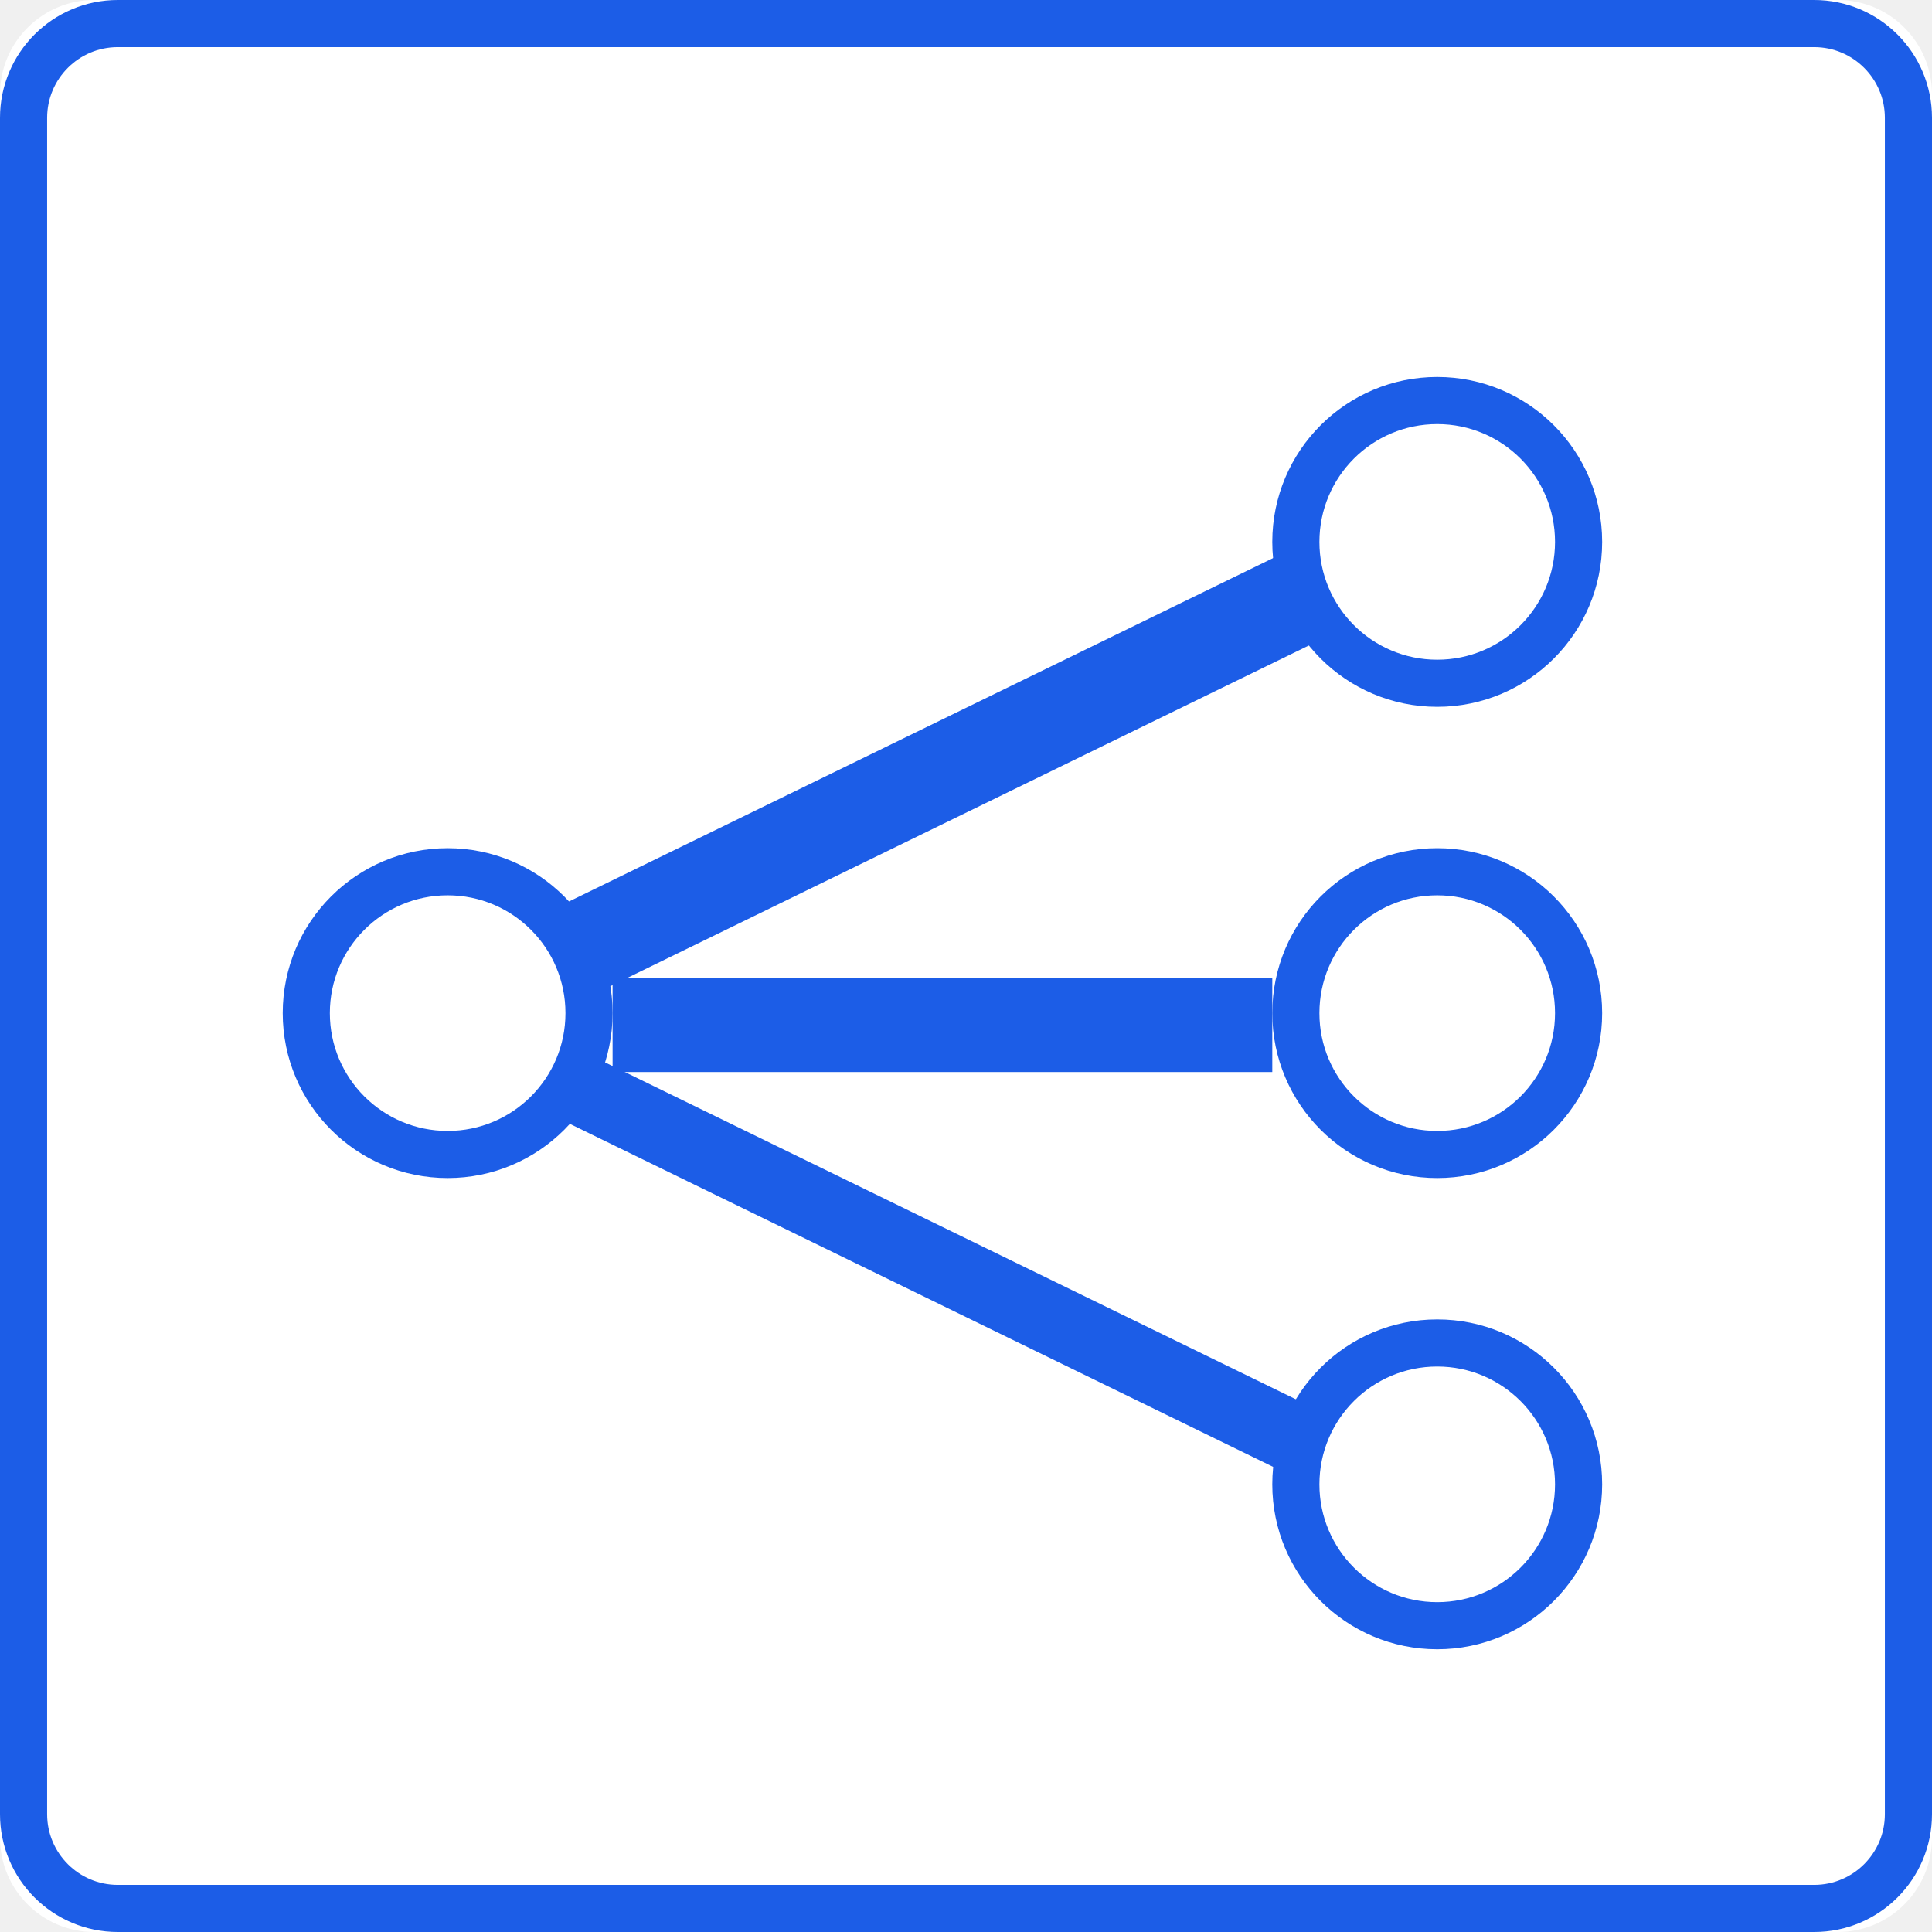
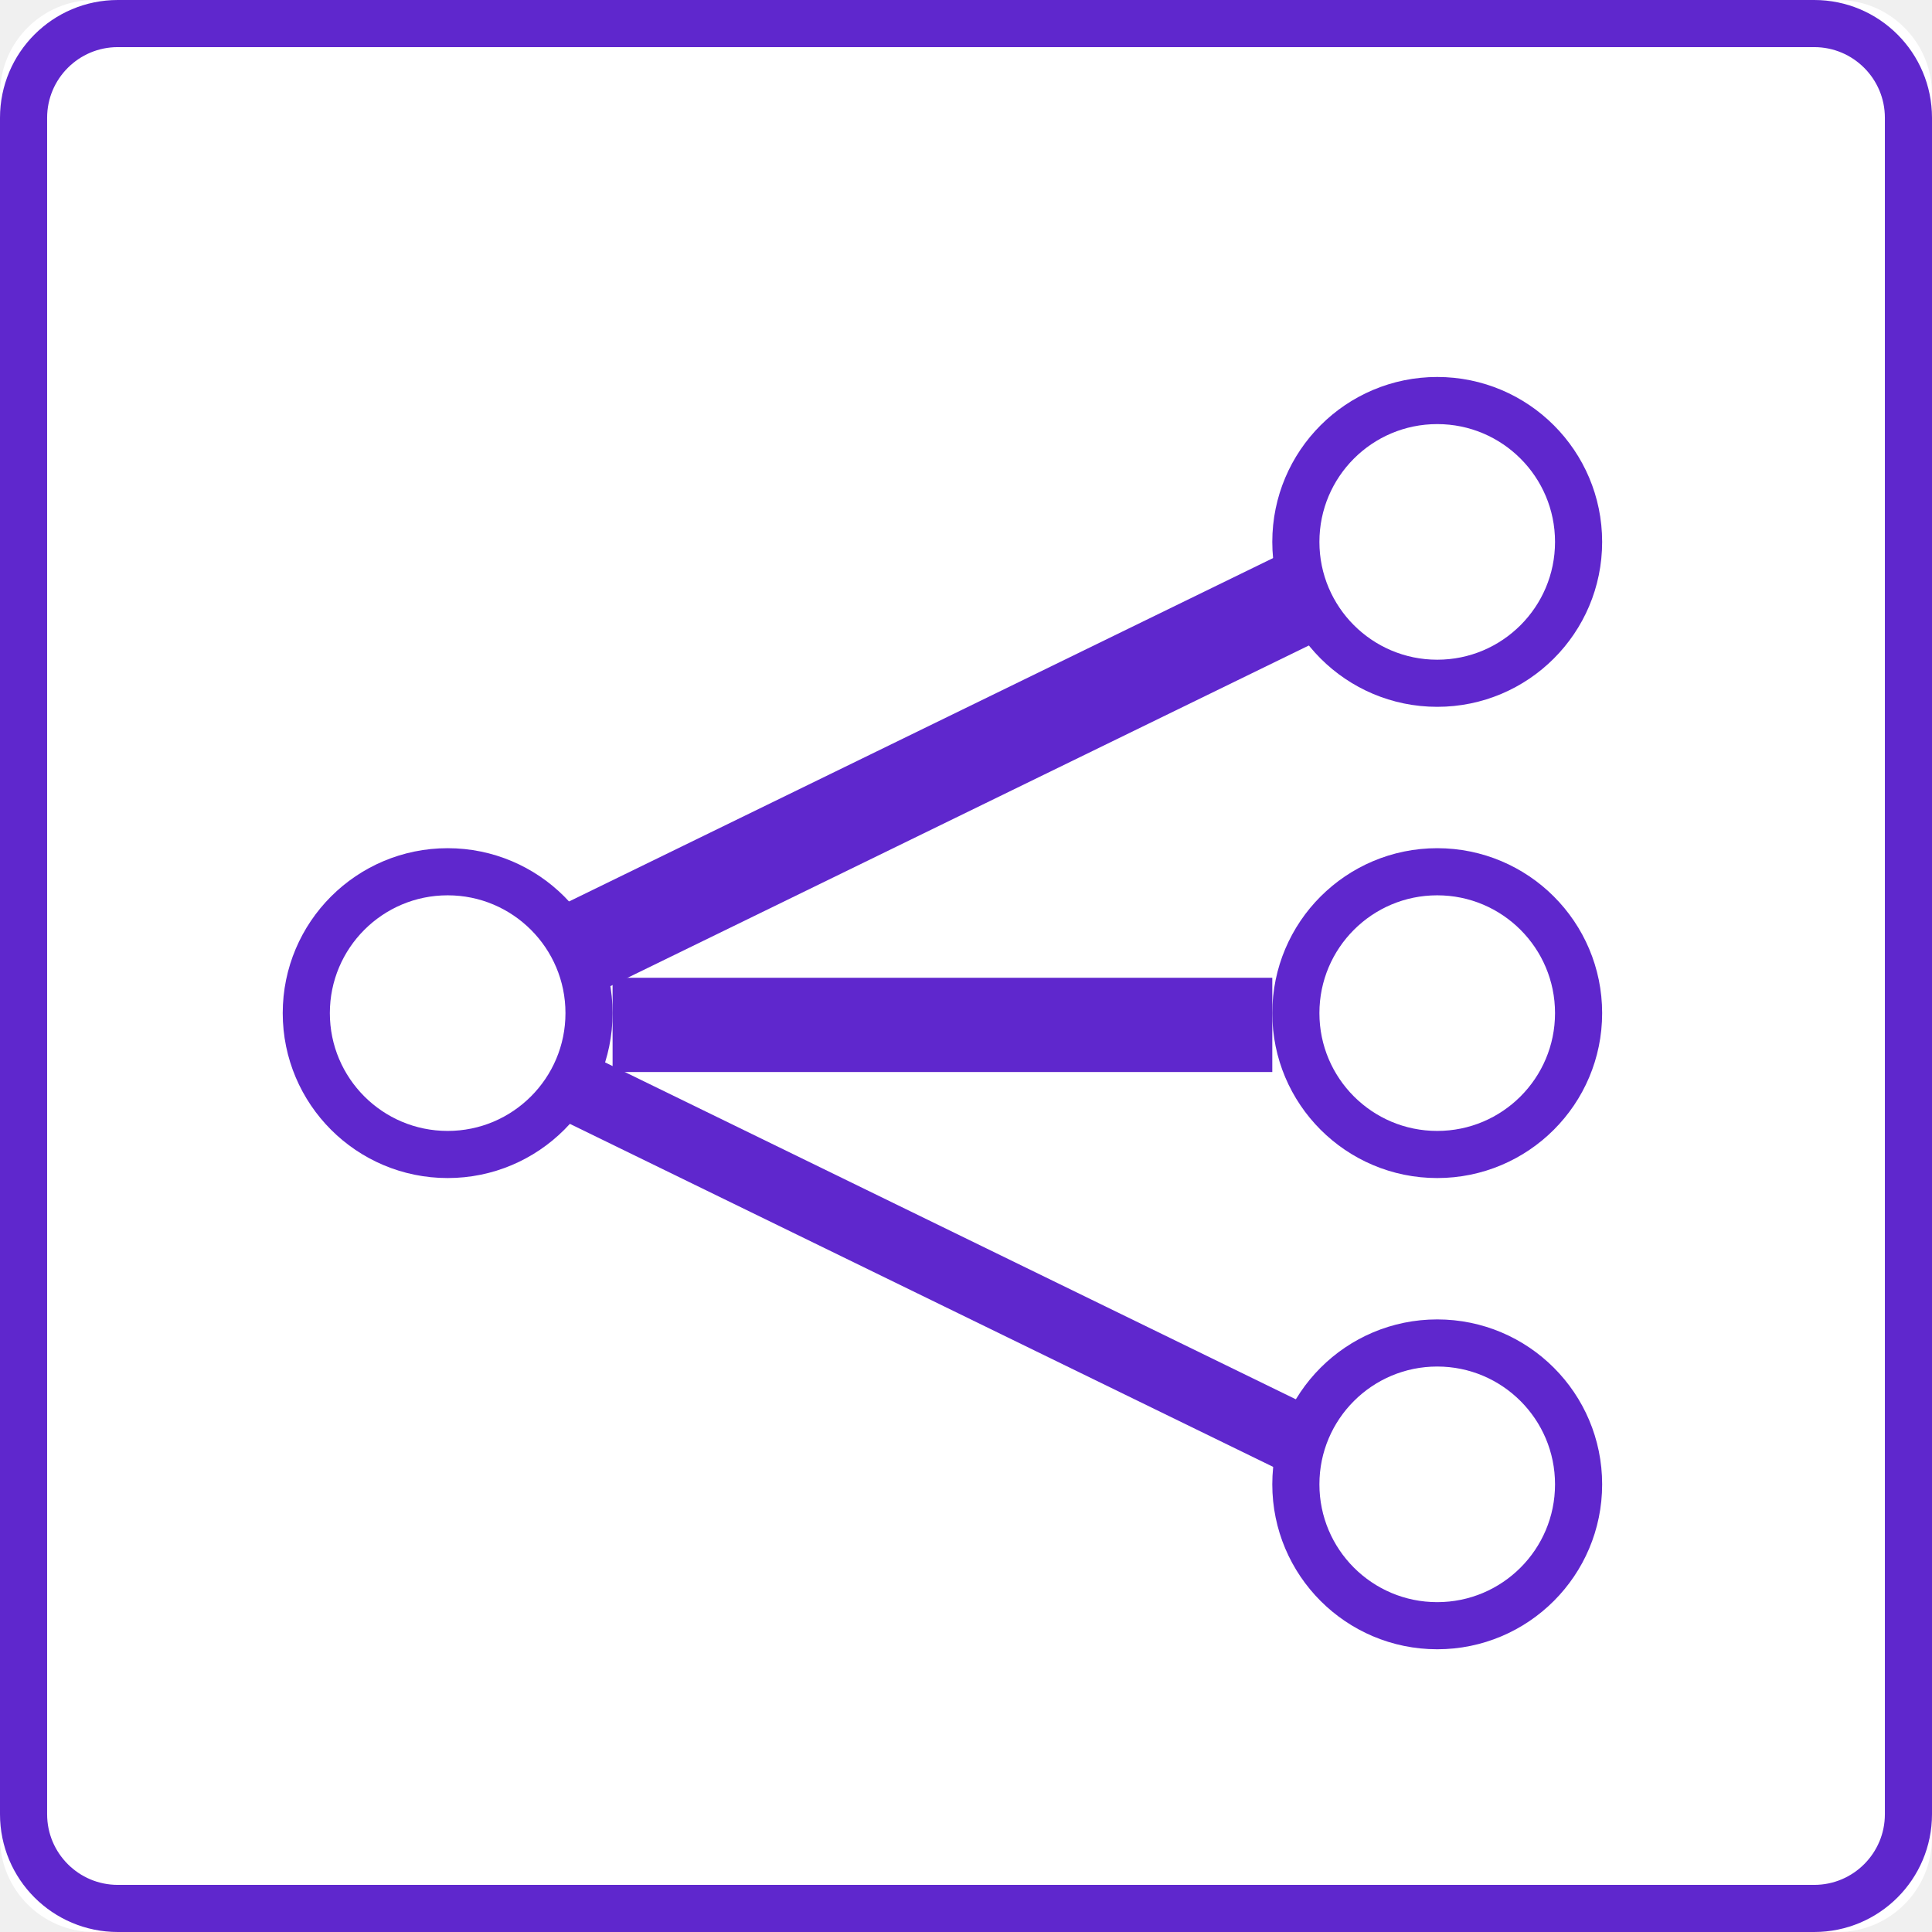
<svg xmlns="http://www.w3.org/2000/svg" xmlns:xlink="http://www.w3.org/1999/xlink" width="41px" height="41px" viewBox="0 0 41 41" version="1.1">
  <defs>
    <rect id="path-1" x="0" y="0" width="41" height="41" rx="2" />
  </defs>
  <g id="Pages" stroke="none" stroke-width="1" fill="none" fill-rule="evenodd">
    <g id="Content-Type-Builder---Content-Type-view" transform="translate(-756, -389)">
      <g id="Container">
        <g id="Content">
          <g id="Popup---Add-New-Relation---Define-Relation" transform="translate(427, 230)">
            <g id="One-to-many" transform="translate(329, 159)">
              <g id="Rectangle-13">
                <use fill="#FFFFFF" fill-rule="evenodd" xlink:href="#path-1" />
-                 <rect stroke="#1C5DE7" stroke-width="1" x="0.5" y="0.5" width="40" height="40" rx="2" />
+                 <rect stroke="#5f27cd" stroke-width="1" x="0.5" y="0.5" width="40" height="40" rx="2" />
              </g>
-               <rect id="Rectangle-15" fill="#1C5DE7" x="13" y="20.75" width="14" height="2" />
-               <rect id="Rectangle-15" fill="#1C5DE7" transform="translate(19.75, 16.49983) rotate(-26) translate(-19.75, -16.49983) " x="11" y="15.5" width="17.5" height="2" />
-               <rect id="Rectangle-14" stroke="#1C5DE7" x="6.5" y="18.5" width="6" height="6" rx="3" />
-               <rect id="Rectangle-14" stroke="#1C5DE7" x="27.5" y="18.5" width="6" height="6" rx="3" />
-               <rect id="Rectangle-14" stroke="#1C5DE7" x="27.5" y="8.5" width="6" height="6" rx="3" />
-               <rect id="Rectangle-15" fill="#1C5DE7" transform="translate(19.75, 26.75) scale(-1, 1) rotate(-26) translate(-19.75, -26.75) " x="11" y="26" width="17.5" height="1.5" />
-               <rect id="Rectangle-14" stroke="#1C5DE7" transform="translate(30.5, 31.5) scale(-1, 1) translate(-30.5, -31.5) " x="27.5" y="28.5" width="6" height="6" rx="3" />
+               <rect id="Rectangle-15" fill="#5f27cd" x="13" y="20.75" width="14" height="2" />
+               <rect id="Rectangle-15" fill="#5f27cd" transform="translate(19.75, 16.49983) rotate(-26) translate(-19.75, -16.49983) " x="11" y="15.5" width="17.5" height="2" />
+               <rect id="Rectangle-14" stroke="#5f27cd" x="6.5" y="18.5" width="6" height="6" rx="3" />
+               <rect id="Rectangle-14" stroke="#5f27cd" x="27.5" y="18.5" width="6" height="6" rx="3" />
+               <rect id="Rectangle-14" stroke="#5f27cd" x="27.5" y="8.5" width="6" height="6" rx="3" />
+               <rect id="Rectangle-15" fill="#5f27cd" transform="translate(19.75, 26.75) scale(-1, 1) rotate(-26) translate(-19.75, -26.75) " x="11" y="26" width="17.5" height="1.5" />
+               <rect id="Rectangle-14" stroke="#5f27cd" transform="translate(30.5, 31.5) scale(-1, 1) translate(-30.5, -31.5) " x="27.5" y="28.5" width="6" height="6" rx="3" />
            </g>
          </g>
        </g>
      </g>
    </g>
  </g>
</svg>
